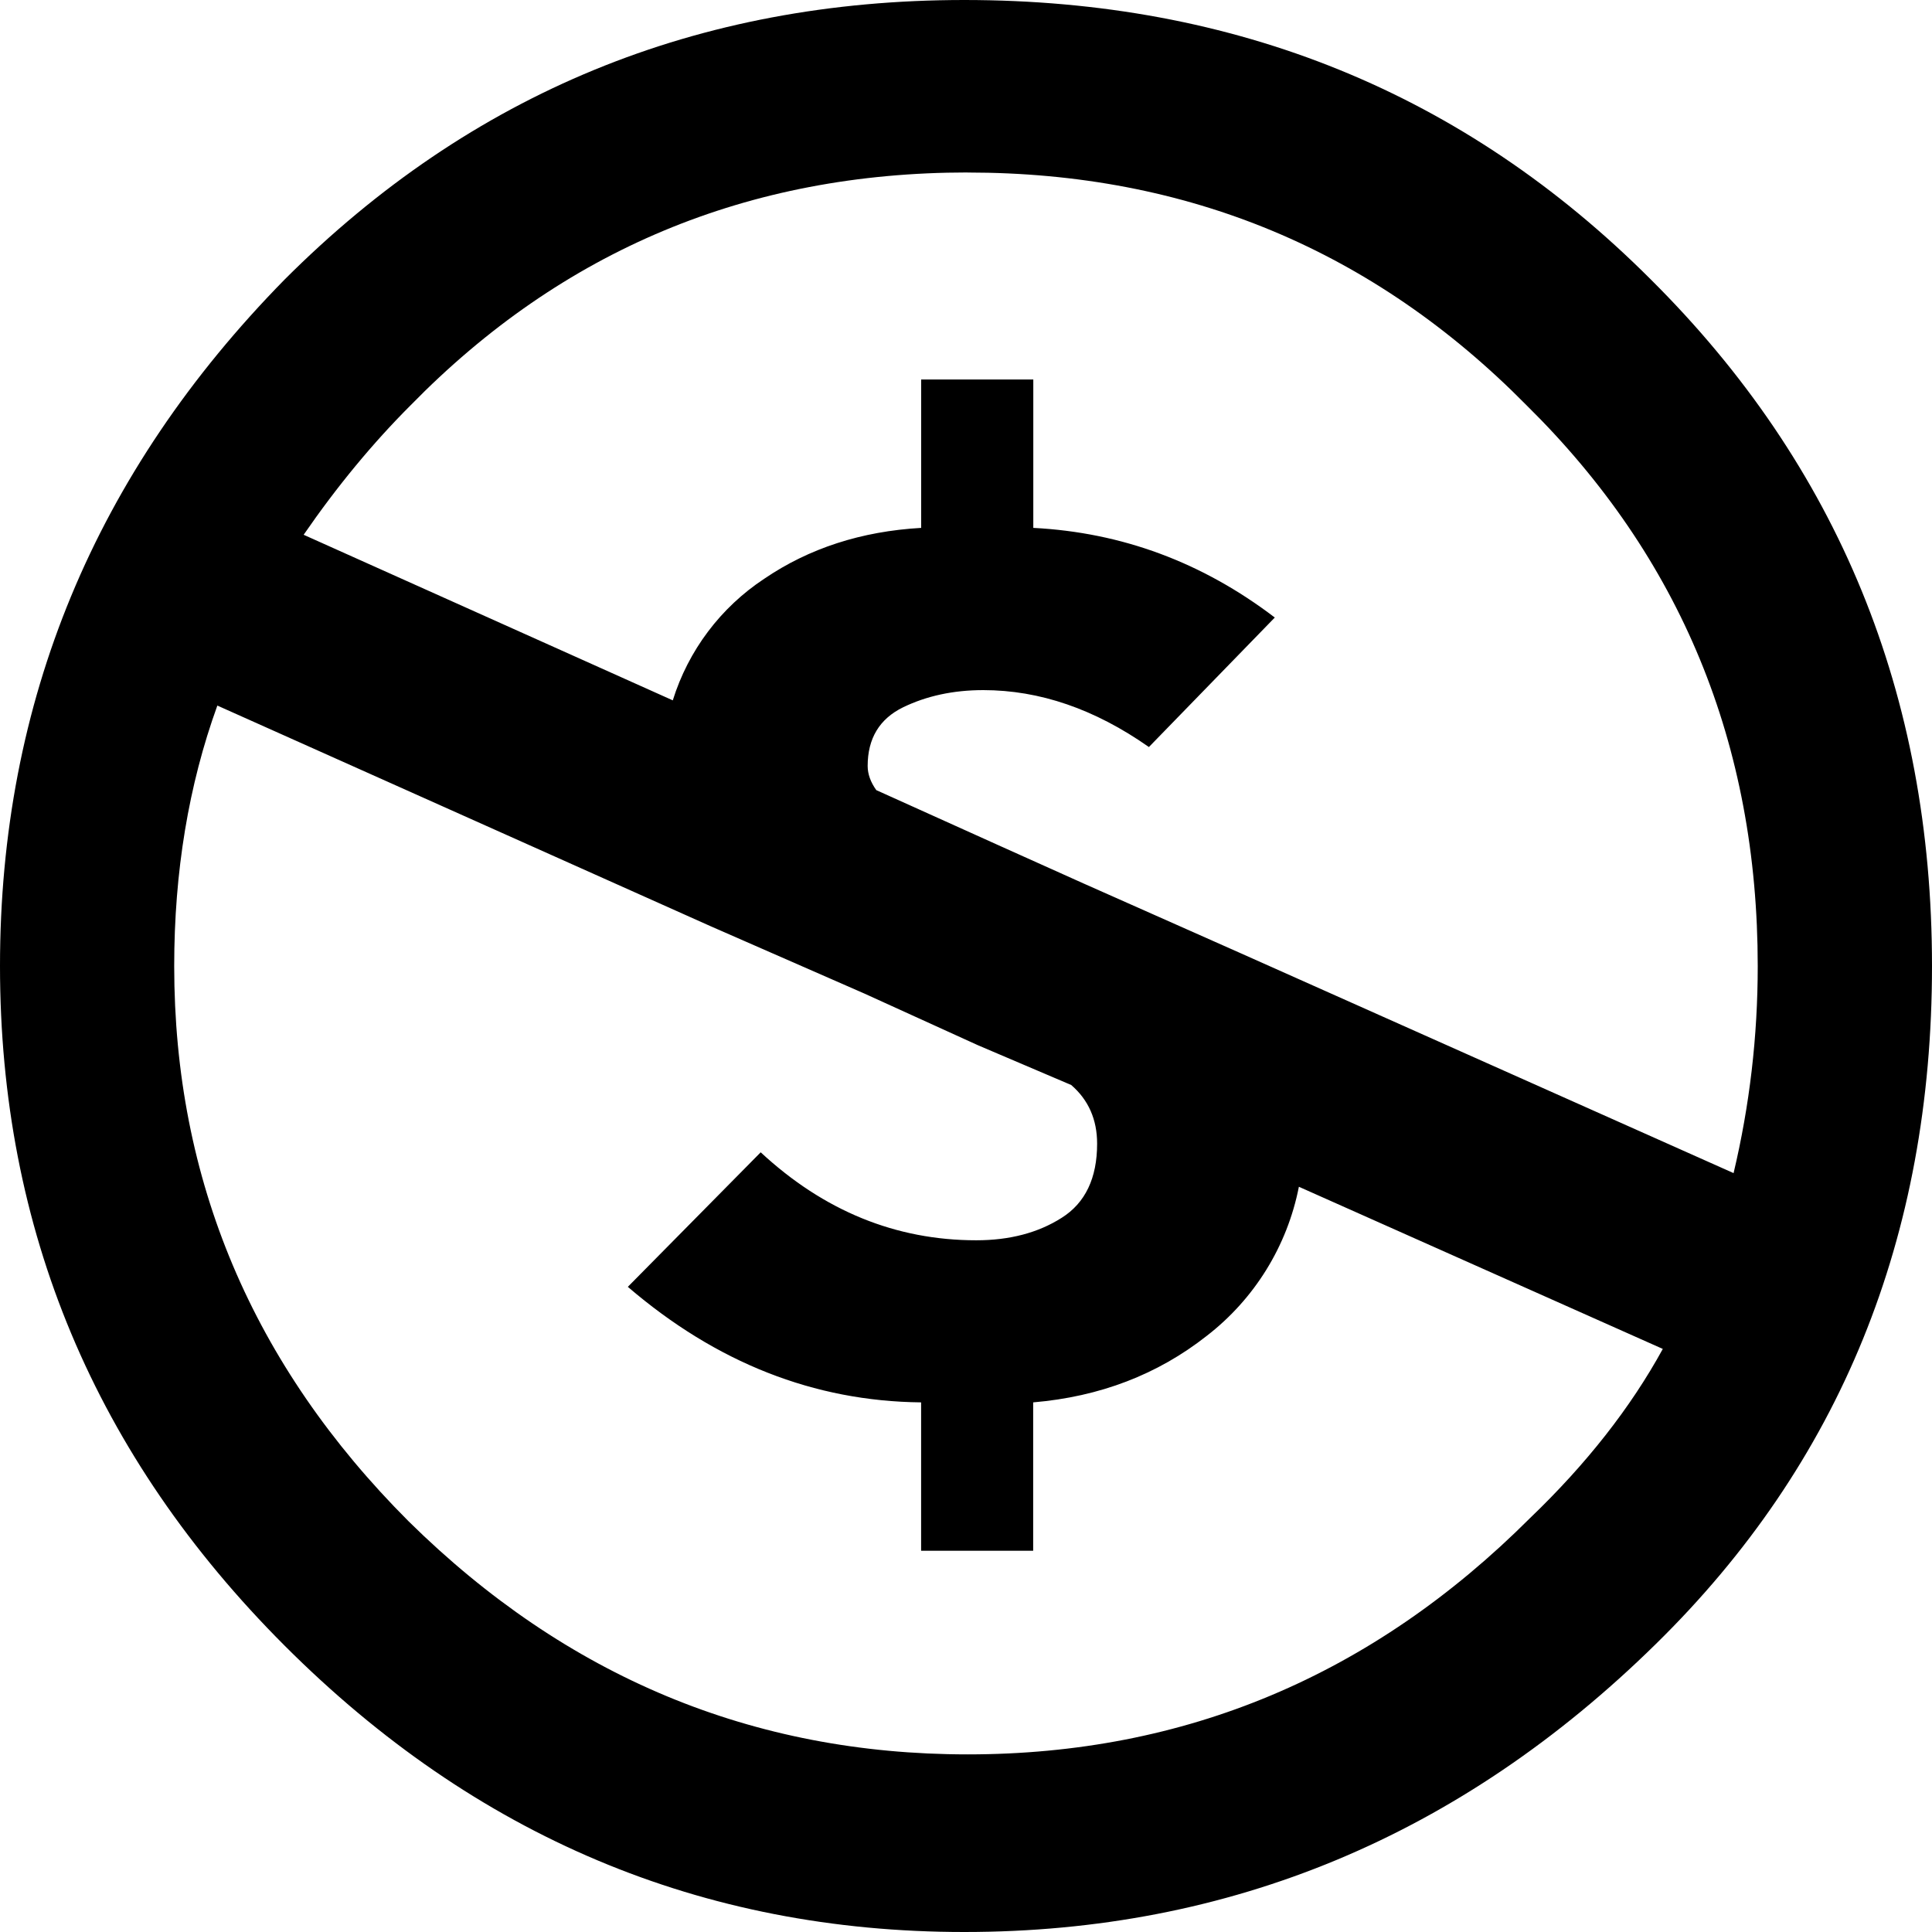
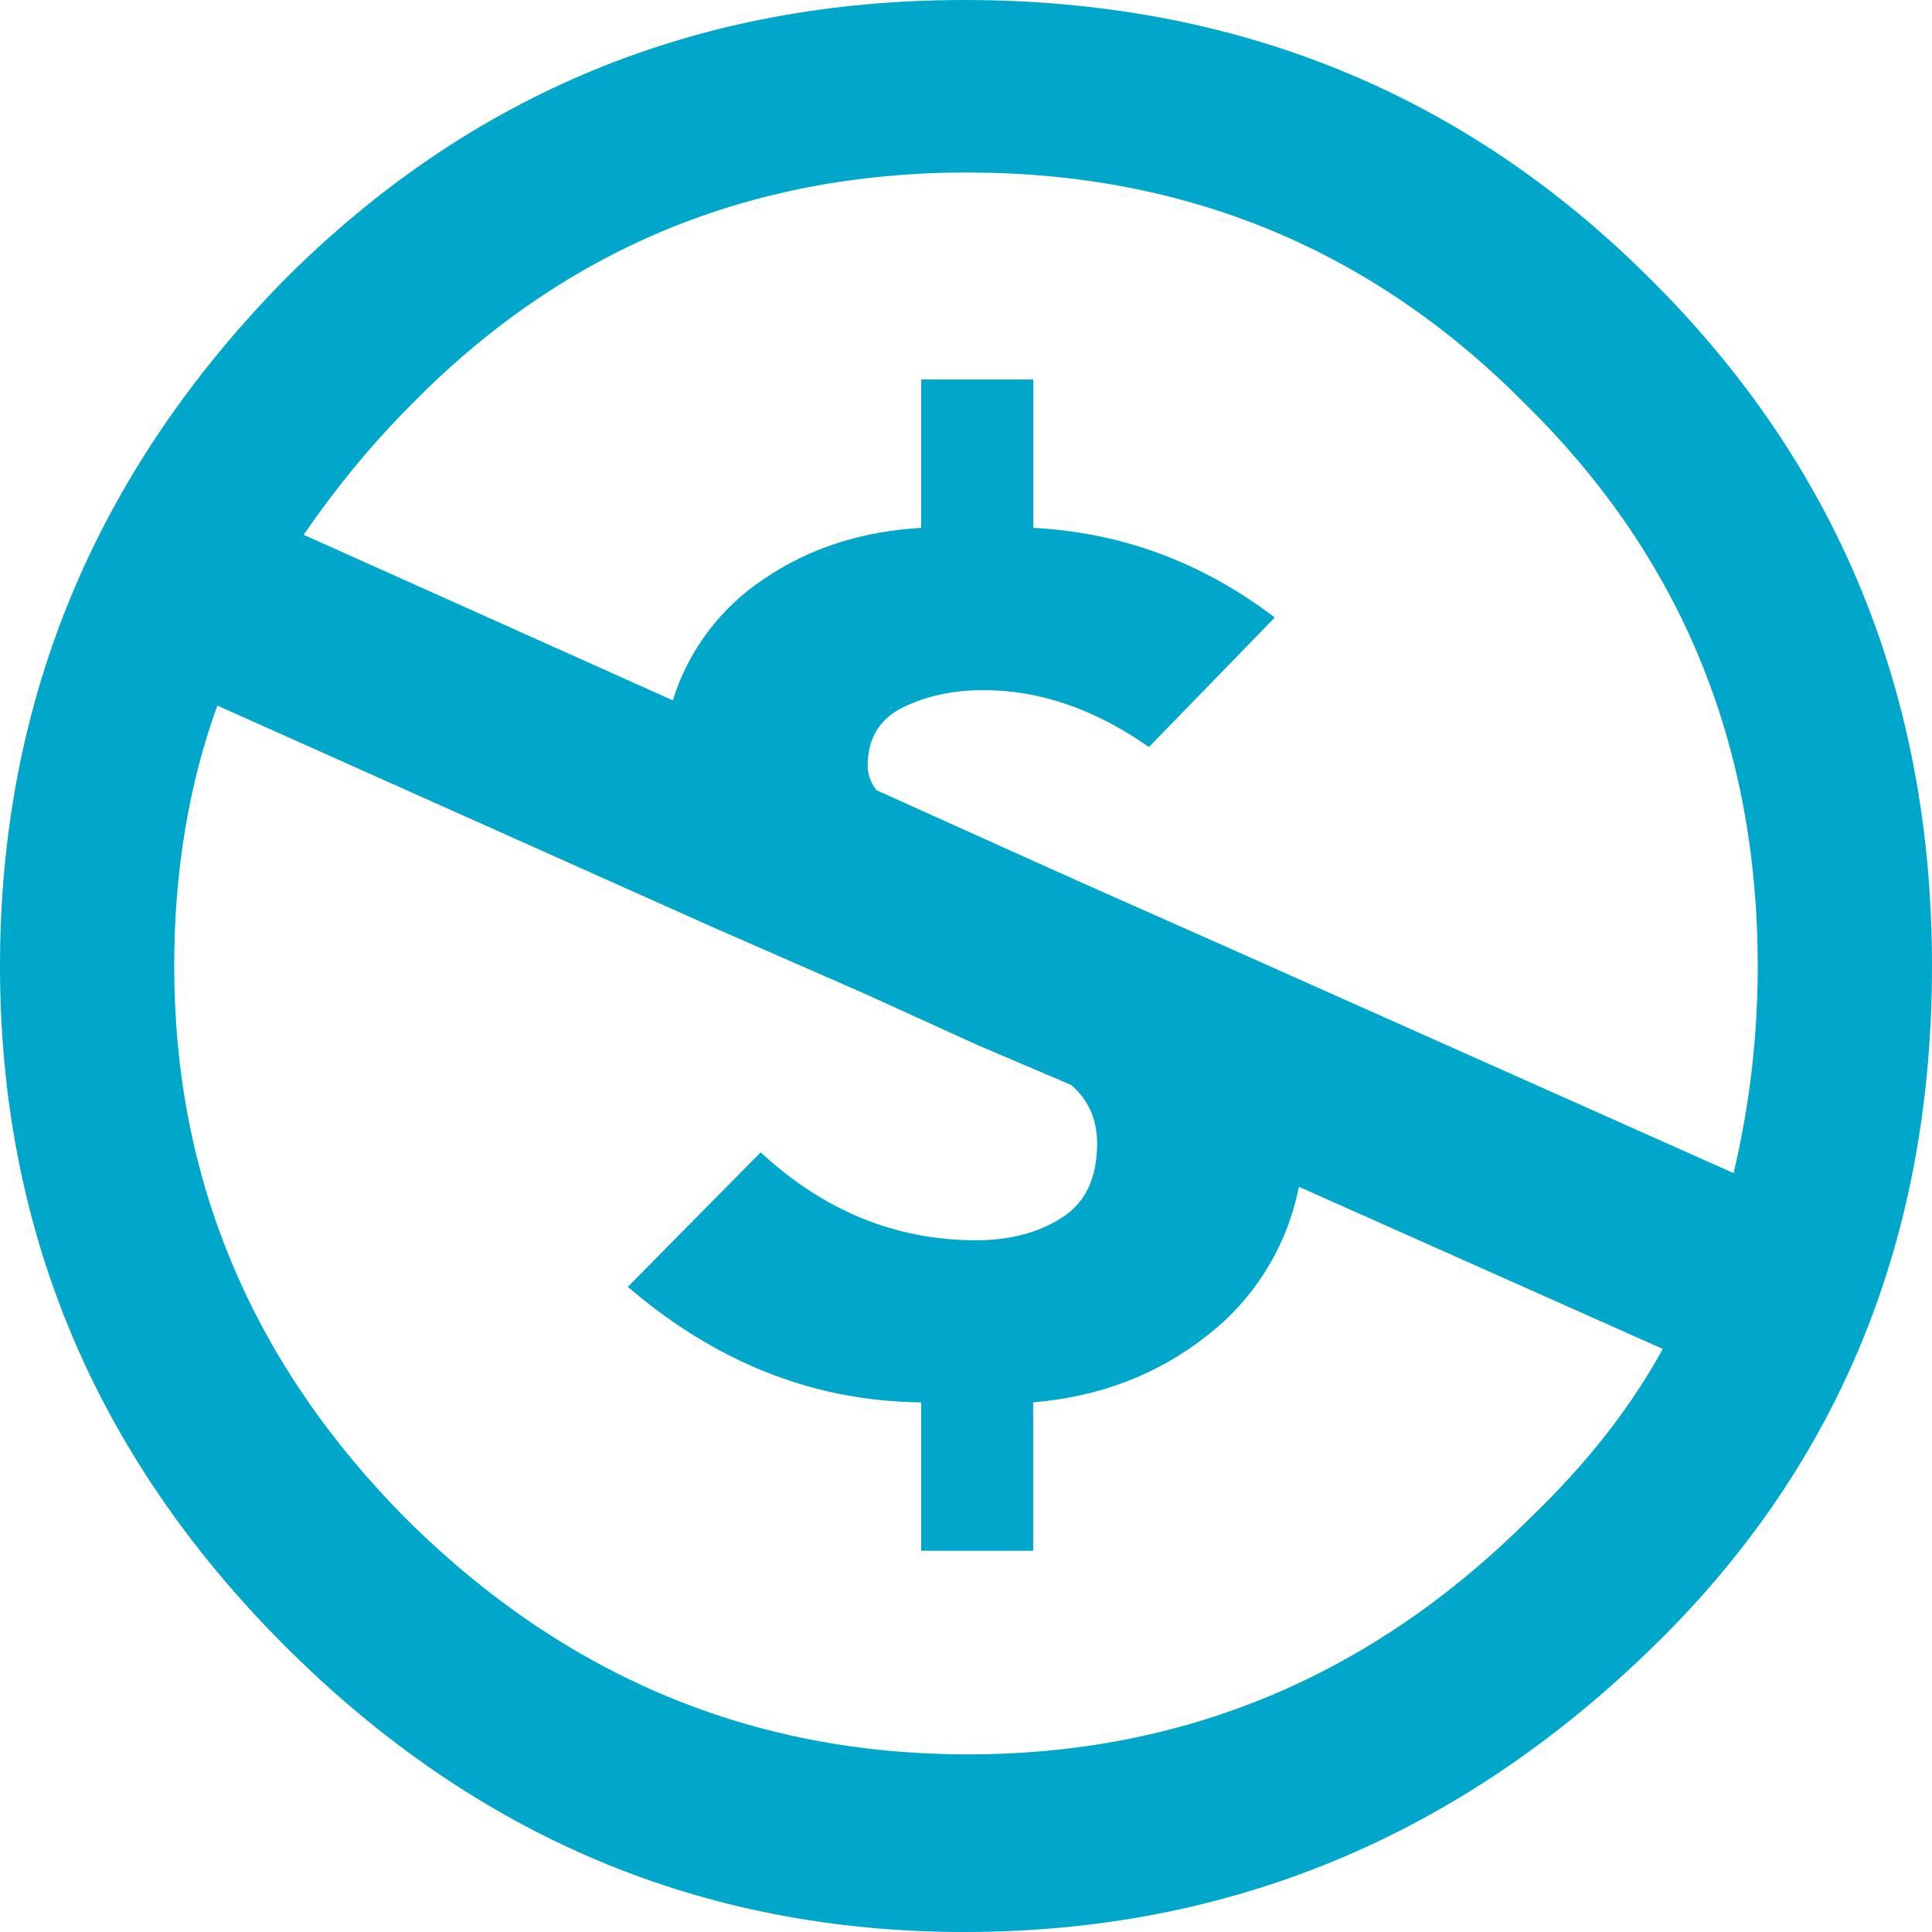
- <svg xmlns="http://www.w3.org/2000/svg" viewBox="0 0 30 30">
-   <path d="M14.973 0c4.214 0 7.768 1.446 10.66 4.339C28.544 7.232 30 10.786 30 15c0 4.215-1.429 7.723-4.287 10.527C22.678 28.51 19.097 30 14.973 30c-4.072 0-7.59-1.482-10.553-4.446C1.474 22.607 0 19.09 0 15c0-4.107 1.474-7.66 4.42-10.66C7.313 1.446 10.83 0 14.973 0zM3.375 10.956c-.446 1.232-.67 2.58-.67 4.045 0 3.321 1.214 6.196 3.642 8.624 2.447 2.412 5.34 3.617 8.679 3.617 3.375 0 6.285-1.223 8.733-3.67.875-.839 1.561-1.714 2.061-2.626l-5.651-2.518a3.866 3.866 0 01-1.433 2.317c-.76.598-1.657.943-2.693 1.031v2.304h-1.74v-2.304c-1.661-.017-3.18-.615-4.554-1.794l2.063-2.089c.981.91 2.098 1.366 3.348 1.366.517 0 .96-.116 1.326-.349.366-.231.55-.615.55-1.151 0-.376-.135-.68-.402-.911l-1.447-.617-1.767-.804-2.384-1.044-7.661-3.427zm11.652-8.278c-3.41 0-6.295 1.206-8.652 3.616-.59.59-1.143 1.26-1.66 2.01l5.732 2.571a3.513 3.513 0 011.42-1.888c.695-.473 1.508-.737 2.437-.79V5.893h1.741v2.304c1.376.071 2.625.535 3.75 1.392L17.84 11.6c-.84-.59-1.697-.884-2.572-.884-.464 0-.88.09-1.245.267-.366.179-.55.483-.55.911 0 .125.045.25.134.375l1.902.858 1.313.59 2.41 1.07 7.687 3.429c.25-1.054.375-2.125.375-3.214 0-3.447-1.196-6.349-3.588-8.707-2.375-2.41-5.27-3.616-8.68-3.616z" fill="currentColor" />
+ <svg xmlns="http://www.w3.org/2000/svg" viewBox="0 0 30 30" version="1.1" id="svg4879">
+   <defs id="defs4883" />
+   <path d="M14.973 0c4.214 0 7.768 1.446 10.66 4.339C28.544 7.232 30 10.786 30 15c0 4.215-1.429 7.723-4.287 10.527C22.678 28.51 19.097 30 14.973 30c-4.072 0-7.59-1.482-10.553-4.446C1.474 22.607 0 19.09 0 15c0-4.107 1.474-7.66 4.42-10.66C7.313 1.446 10.83 0 14.973 0zM3.375 10.956c-.446 1.232-.67 2.58-.67 4.045 0 3.321 1.214 6.196 3.642 8.624 2.447 2.412 5.34 3.617 8.679 3.617 3.375 0 6.285-1.223 8.733-3.67.875-.839 1.561-1.714 2.061-2.626l-5.651-2.518a3.866 3.866 0 01-1.433 2.317c-.76.598-1.657.943-2.693 1.031v2.304h-1.74v-2.304c-1.661-.017-3.18-.615-4.554-1.794l2.063-2.089c.981.91 2.098 1.366 3.348 1.366.517 0 .96-.116 1.326-.349.366-.231.55-.615.55-1.151 0-.376-.135-.68-.402-.911l-1.447-.617-1.767-.804-2.384-1.044-7.661-3.427zm11.652-8.278c-3.41 0-6.295 1.206-8.652 3.616-.59.59-1.143 1.26-1.66 2.01l5.732 2.571a3.513 3.513 0 011.42-1.888c.695-.473 1.508-.737 2.437-.79V5.893h1.741v2.304c1.376.071 2.625.535 3.75 1.392L17.84 11.6c-.84-.59-1.697-.884-2.572-.884-.464 0-.88.09-1.245.267-.366.179-.55.483-.55.911 0 .125.045.25.134.375l1.902.858 1.313.59 2.41 1.07 7.687 3.429c.25-1.054.375-2.125.375-3.214 0-3.447-1.196-6.349-3.588-8.707-2.375-2.41-5.27-3.616-8.68-3.616z" fill="currentColor" id="path4877" style="fill:#00a7ca;fill-opacity:1" />
</svg>
